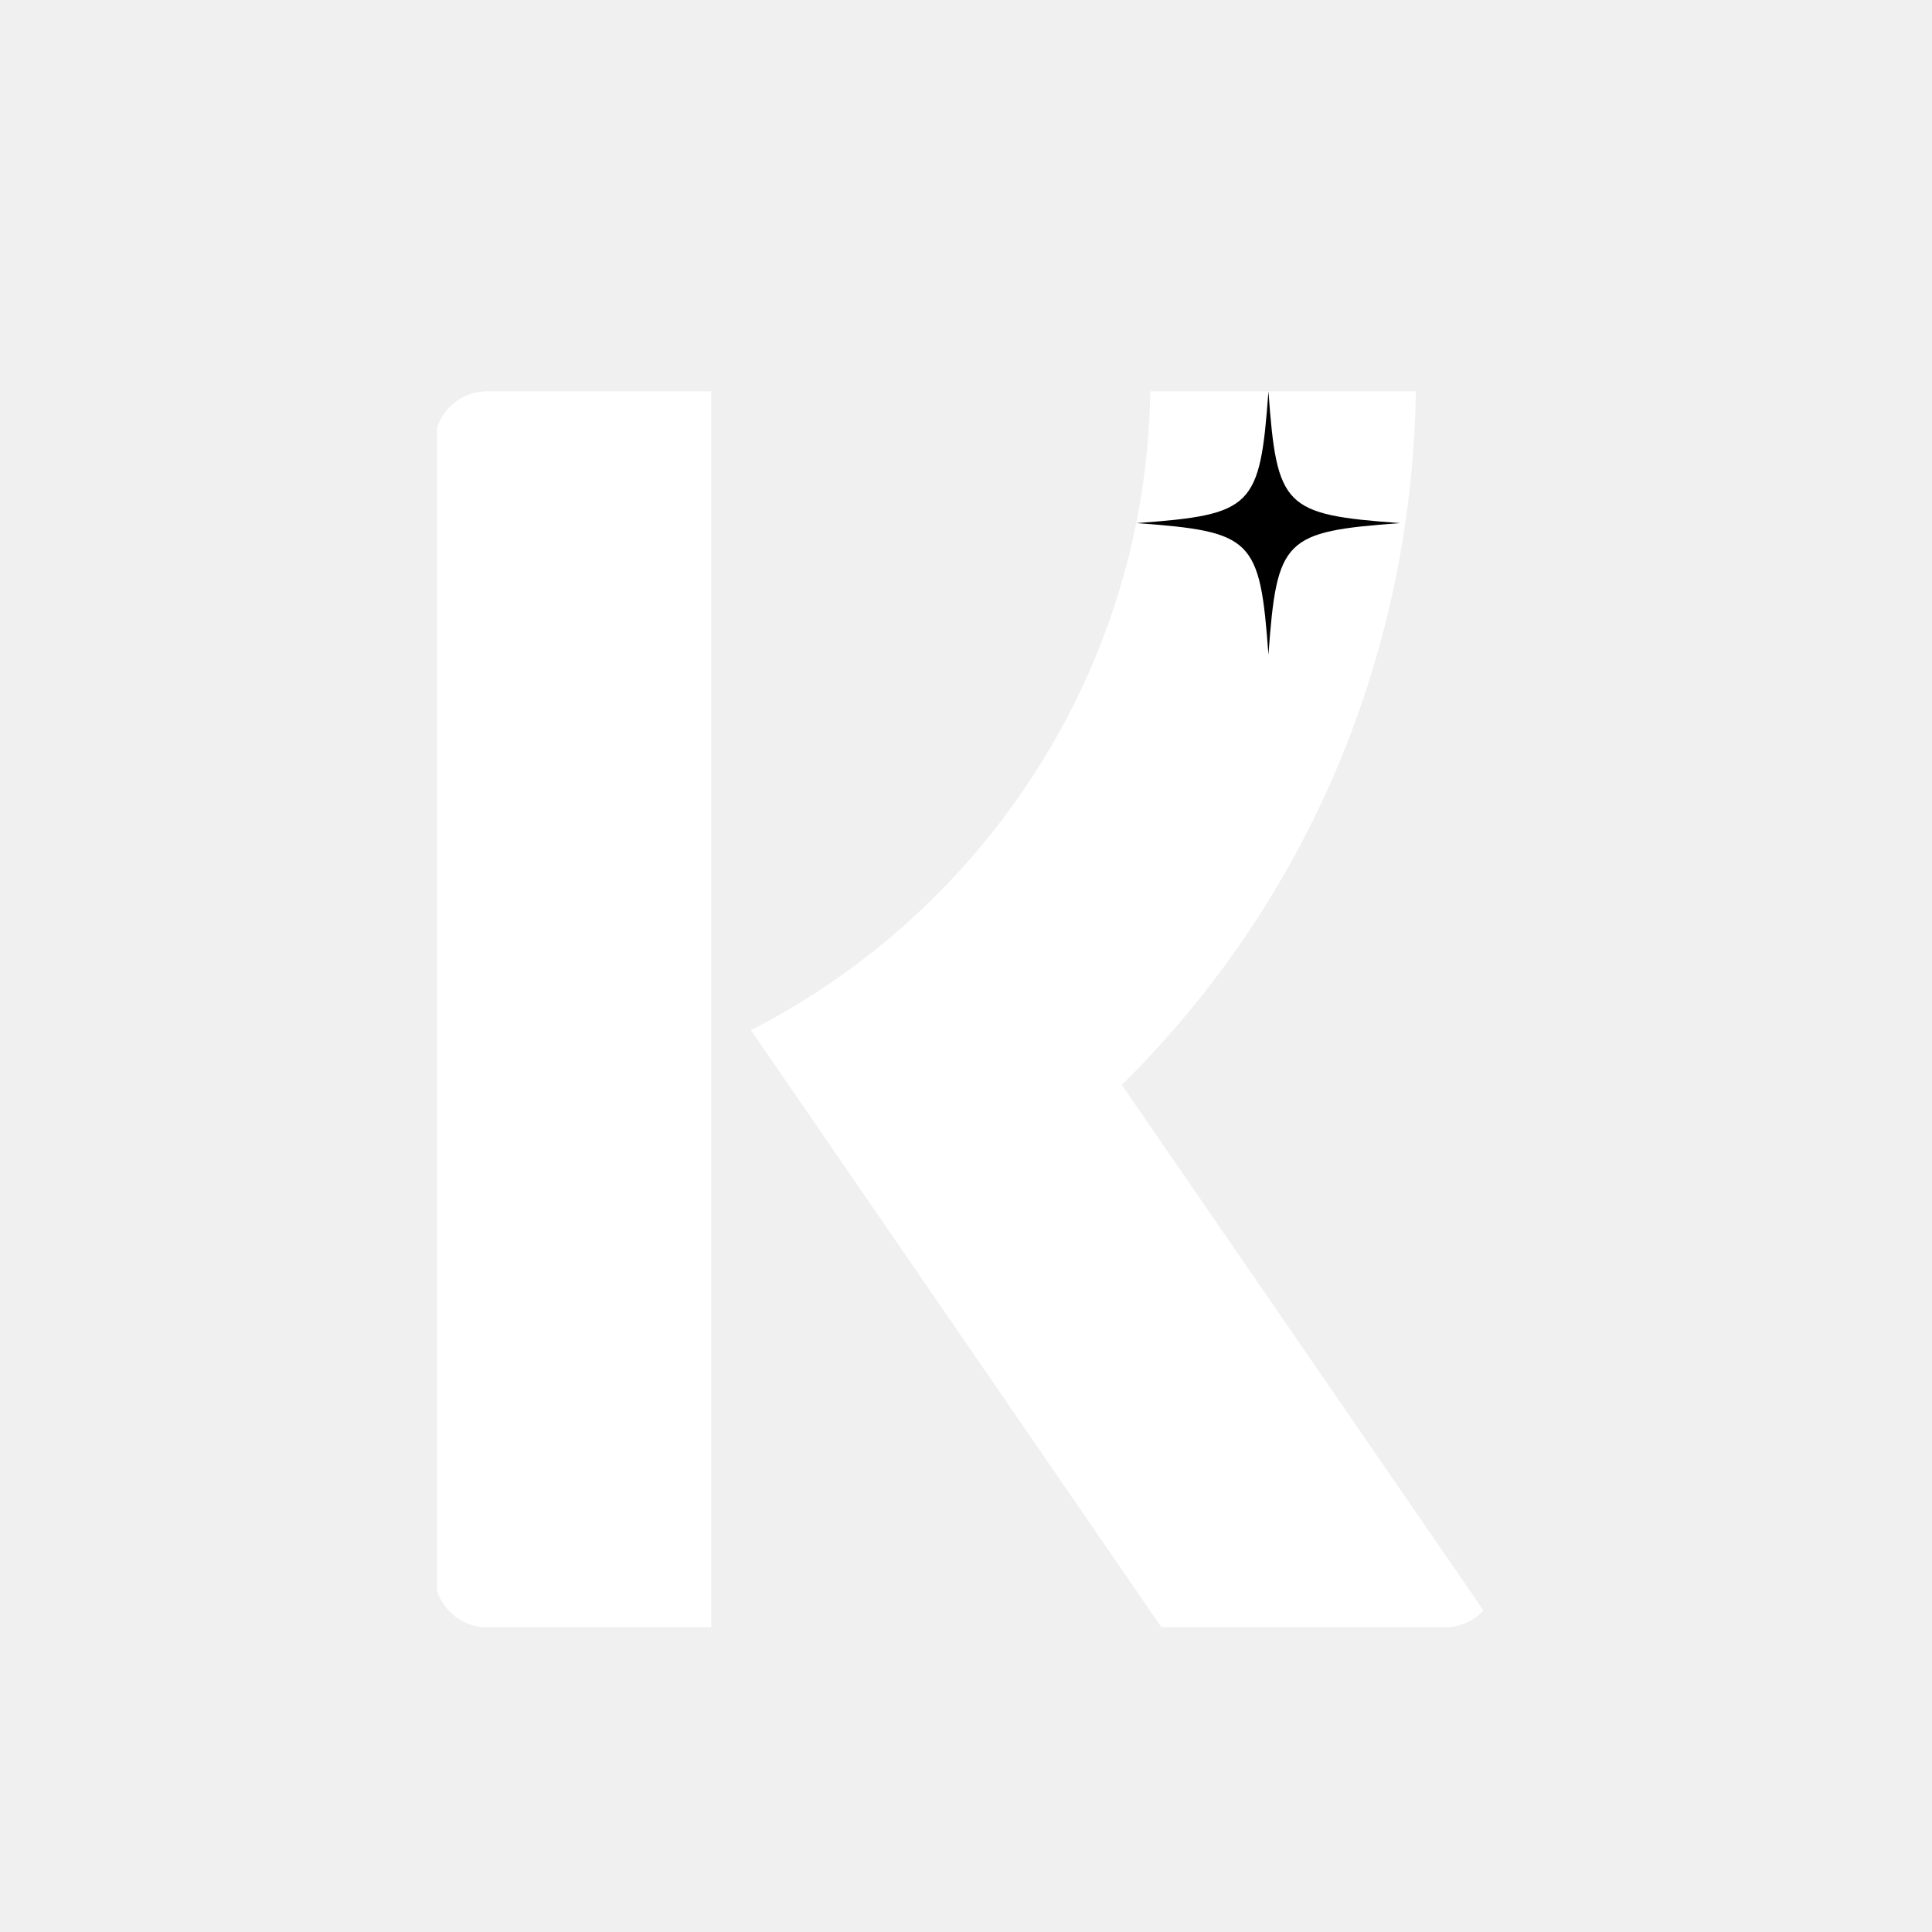
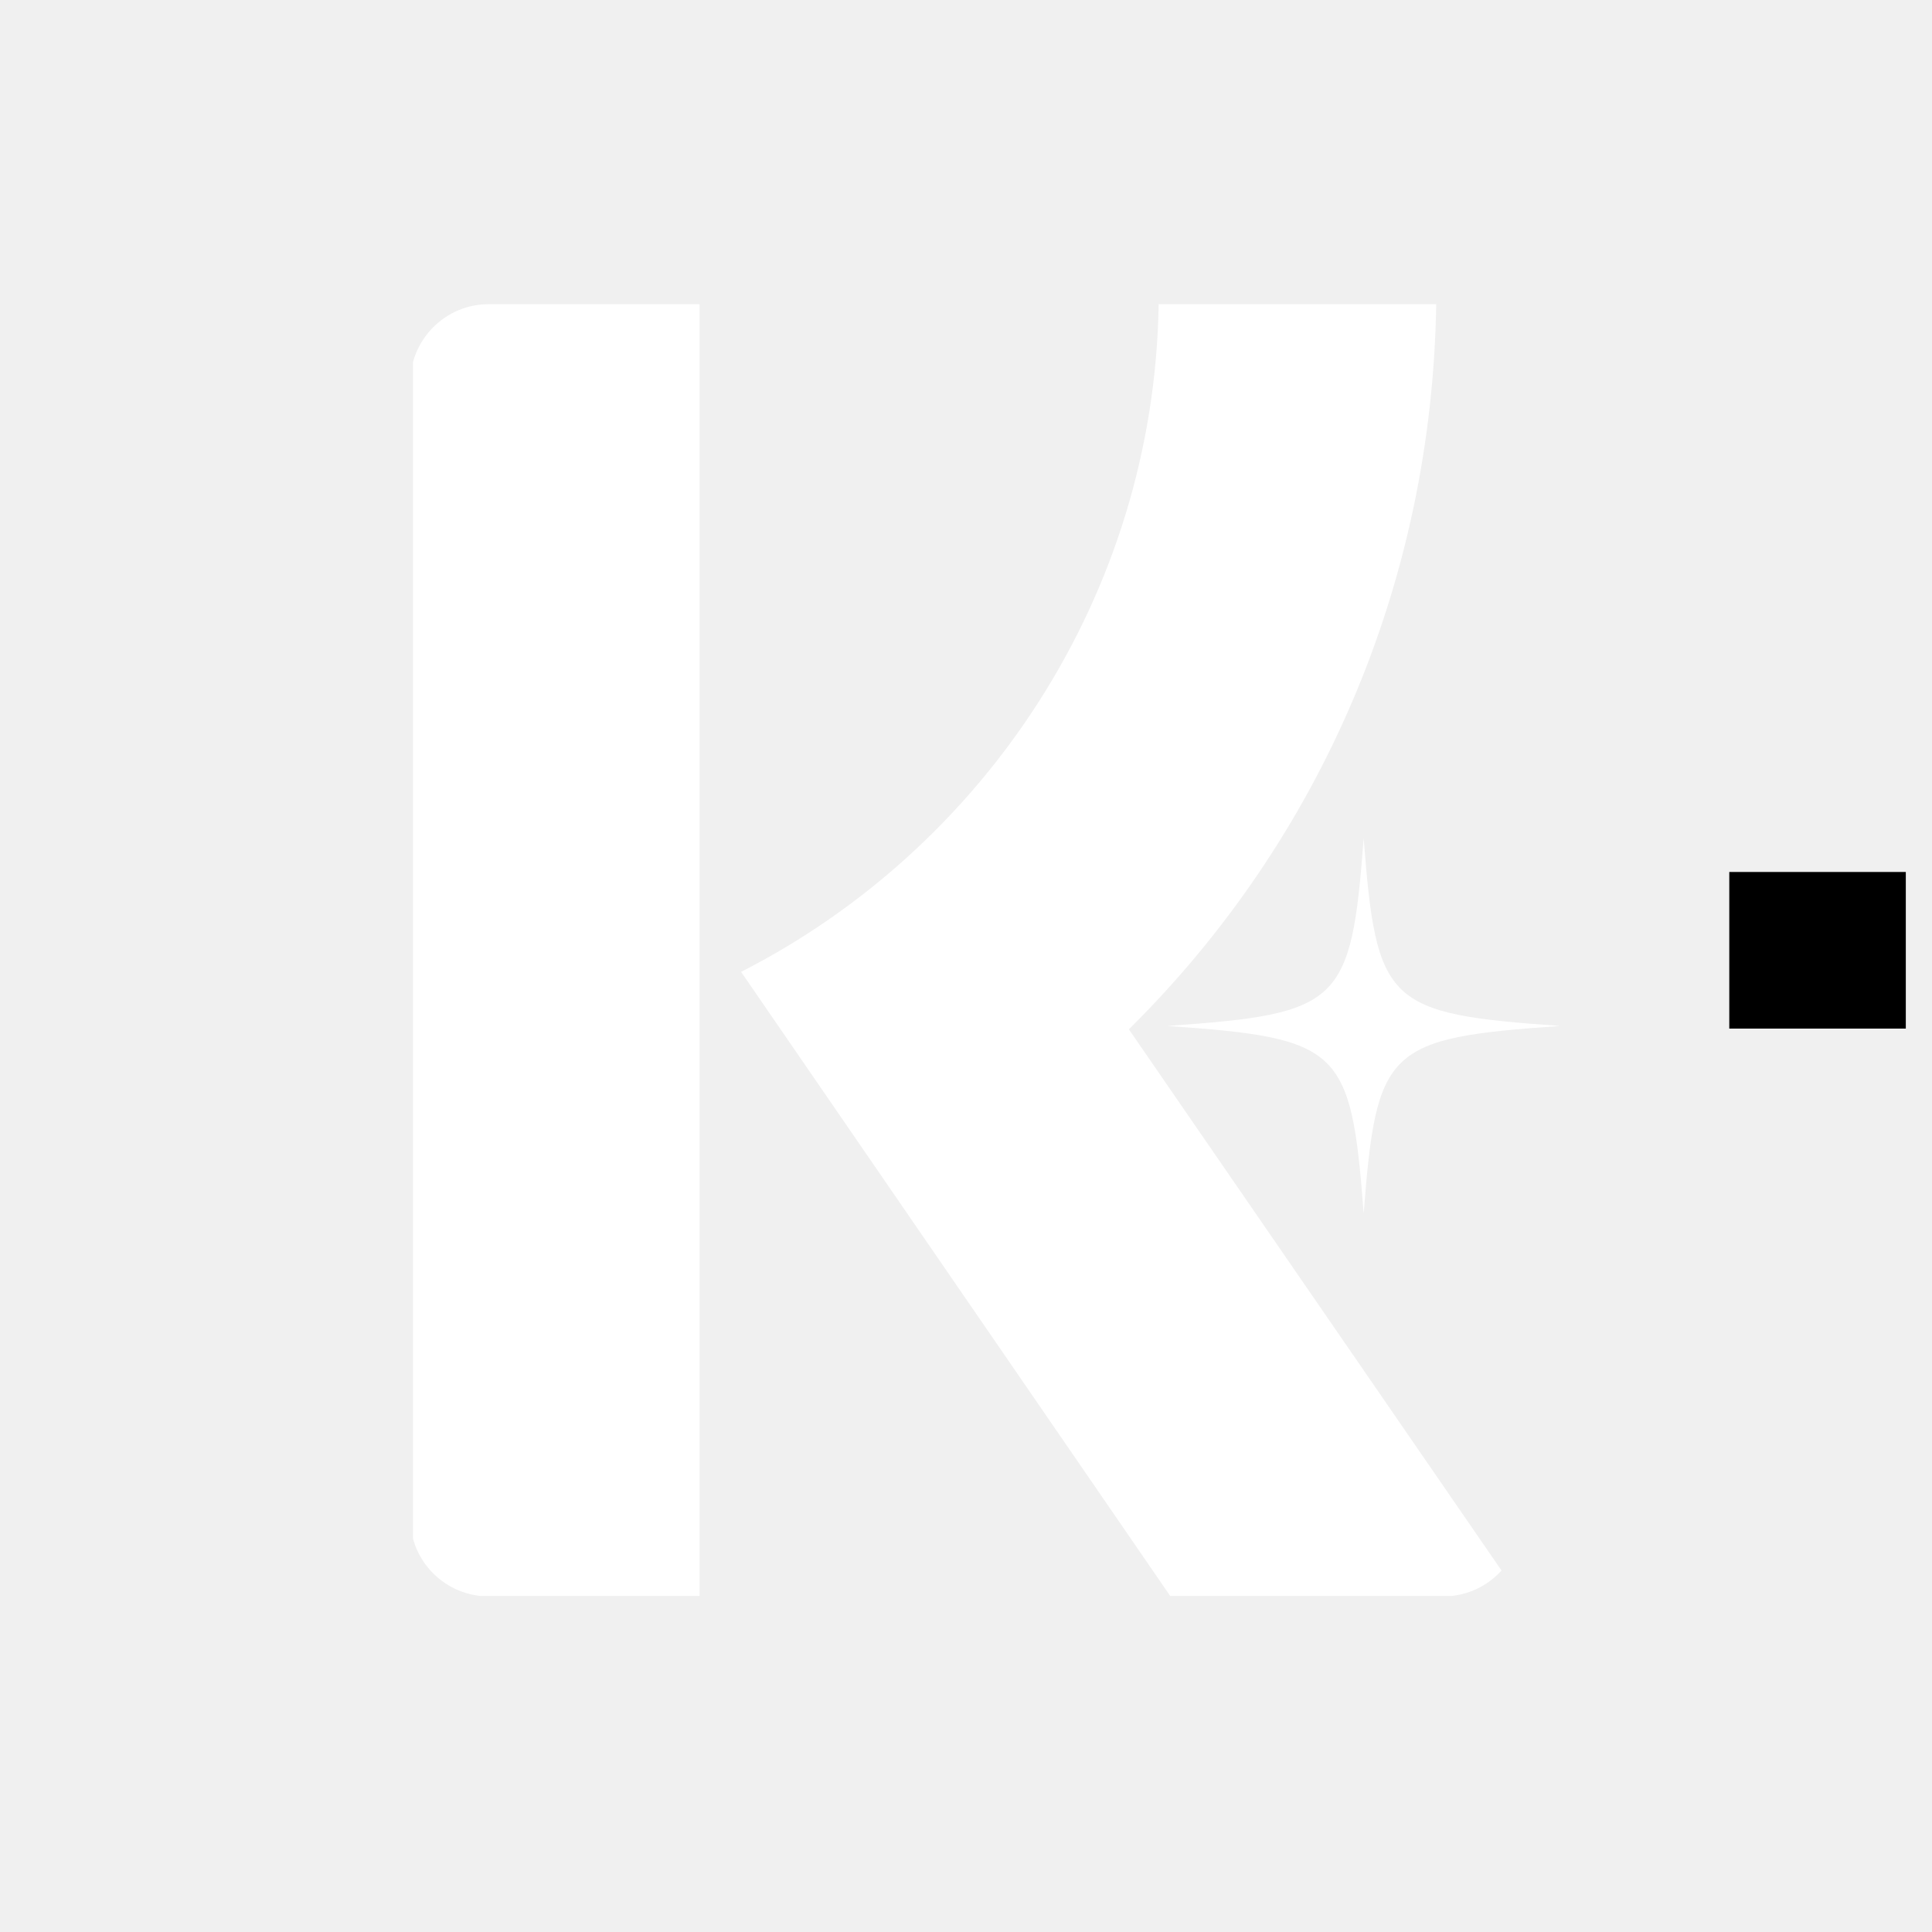
- <svg xmlns="http://www.w3.org/2000/svg" width="72" zoomAndPan="magnify" viewBox="0 0 54 54" height="72" preserveAspectRatio="xMidYMid meet" version="1.0">
+ <svg xmlns="http://www.w3.org/2000/svg" width="48" zoomAndPan="magnify" viewBox="0 0 36 36" height="48" preserveAspectRatio="xMidYMid meet" version="1.0">
  <defs>
-     <clipPath id="d6d12f99bc">
-       <path d="M 12.145 10.938 L 41.602 10.938 L 41.602 45.547 L 12.145 45.547 Z M 12.145 10.938 " clip-rule="nonzero" />
+     <clipPath id="4d66cef0f8">
+       <path d="M 30 16 L 35.512 16 L 35.512 20 L 30 20 Z M 30 16 " clip-rule="nonzero" />
    </clipPath>
-     <clipPath id="dffa2df5dd">
-       <path d="M 12.145 12.41 L 12.145 44.012 C 12.145 44.824 12.805 45.484 13.617 45.484 L 40.383 45.484 C 41.195 45.484 41.855 44.824 41.855 44.012 L 41.855 12.41 C 41.855 12.02 41.699 11.645 41.422 11.371 C 41.148 11.094 40.773 10.938 40.383 10.938 L 13.617 10.938 C 12.805 10.938 12.145 11.598 12.145 12.41 Z M 12.145 12.41 " clip-rule="nonzero" />
+     <clipPath id="042a25ade1">
+       <path d="M 7.645 5.668 L 28.078 5.668 L 28.078 29.75 L 7.645 29.75 Z M 7.645 5.668 " clip-rule="nonzero" />
    </clipPath>
-     <clipPath id="5052ef190a">
-       <path d="M 31.77 10.938 L 39.133 10.938 L 39.133 18.301 L 31.77 18.301 Z M 31.77 10.938 " clip-rule="nonzero" />
+     <clipPath id="b9c28c2298">
+       <path d="M 7.645 7.129 L 7.645 28.289 C 7.645 29.094 8.301 29.746 9.105 29.746 L 26.895 29.746 C 27.699 29.746 28.355 29.094 28.355 28.289 L 28.355 7.129 C 28.355 6.324 27.699 5.668 26.895 5.668 L 9.105 5.668 C 8.301 5.668 7.645 6.324 7.645 7.129 Z M 7.645 7.129 " clip-rule="nonzero" />
+     </clipPath>
+     <clipPath id="a576121d37">
+       <path d="M 21.754 15.617 L 29.051 15.617 L 29.051 22.914 L 21.754 22.914 Z M 21.754 15.617 " clip-rule="nonzero" />
    </clipPath>
  </defs>
-   <g clip-path="url(#d6d12f99bc)">
-     <g clip-path="url(#dffa2df5dd)">
-       <path fill="#ffffff" d="M 39.574 10.938 L 32.152 10.938 C 32.031 18.73 27.488 25.477 20.988 28.793 L 32.461 45.48 L 41.785 45.48 L 31.355 30.324 C 36.508 25.234 39.453 18.363 39.574 10.938 Z M 12.215 45.48 L 19.879 45.48 L 19.879 10.938 L 12.215 10.938 Z M 12.215 45.48 " fill-opacity="1" fill-rule="evenodd" />
+   <g clip-path="url(#4d66cef0f8)">
+     <path stroke-linecap="butt" transform="matrix(0.72973, 0, 0, 0.72973, 32.22117, 16.24897)" fill="none" stroke-linejoin="miter" d="M 0.002 1.998 L 15.36 1.998 " stroke="#000000" stroke-width="4" stroke-opacity="1" stroke-miterlimit="4" />
+   </g>
+   <g clip-path="url(#042a25ade1)">
+     <g clip-path="url(#b9c28c2298)">
+       <path fill="#ffffff" d="M 26.762 5.668 L 21.59 5.668 C 21.504 11.098 18.34 15.801 13.809 18.109 L 21.805 29.738 L 28.305 29.738 L 21.035 19.18 C 24.625 15.629 26.68 10.844 26.762 5.668 Z M 7.695 29.738 L 13.035 29.738 L 13.035 5.668 L 7.695 5.668 Z M 7.695 29.738 " fill-opacity="1" fill-rule="evenodd" />
    </g>
  </g>
-   <g clip-path="url(#5052ef190a)">
-     <path fill="#000000" d="M 39.133 14.621 C 35.883 14.859 35.691 15.051 35.453 18.297 C 35.215 15.051 35.02 14.859 31.77 14.621 C 35.02 14.383 35.215 14.188 35.453 10.941 C 35.691 14.188 35.883 14.383 39.133 14.621 Z M 39.133 14.621 " fill-opacity="1" fill-rule="nonzero" />
+   <g clip-path="url(#a576121d37)">
+     <path fill="#ffffff" d="M 29.07 19.117 C 25.84 19.344 25.648 19.527 25.41 22.613 C 25.176 19.527 24.984 19.344 21.754 19.117 C 24.984 18.891 25.176 18.707 25.41 15.621 C 25.648 18.707 25.84 18.891 29.07 19.117 Z M 29.07 19.117 " fill-opacity="1" fill-rule="nonzero" />
  </g>
</svg>
